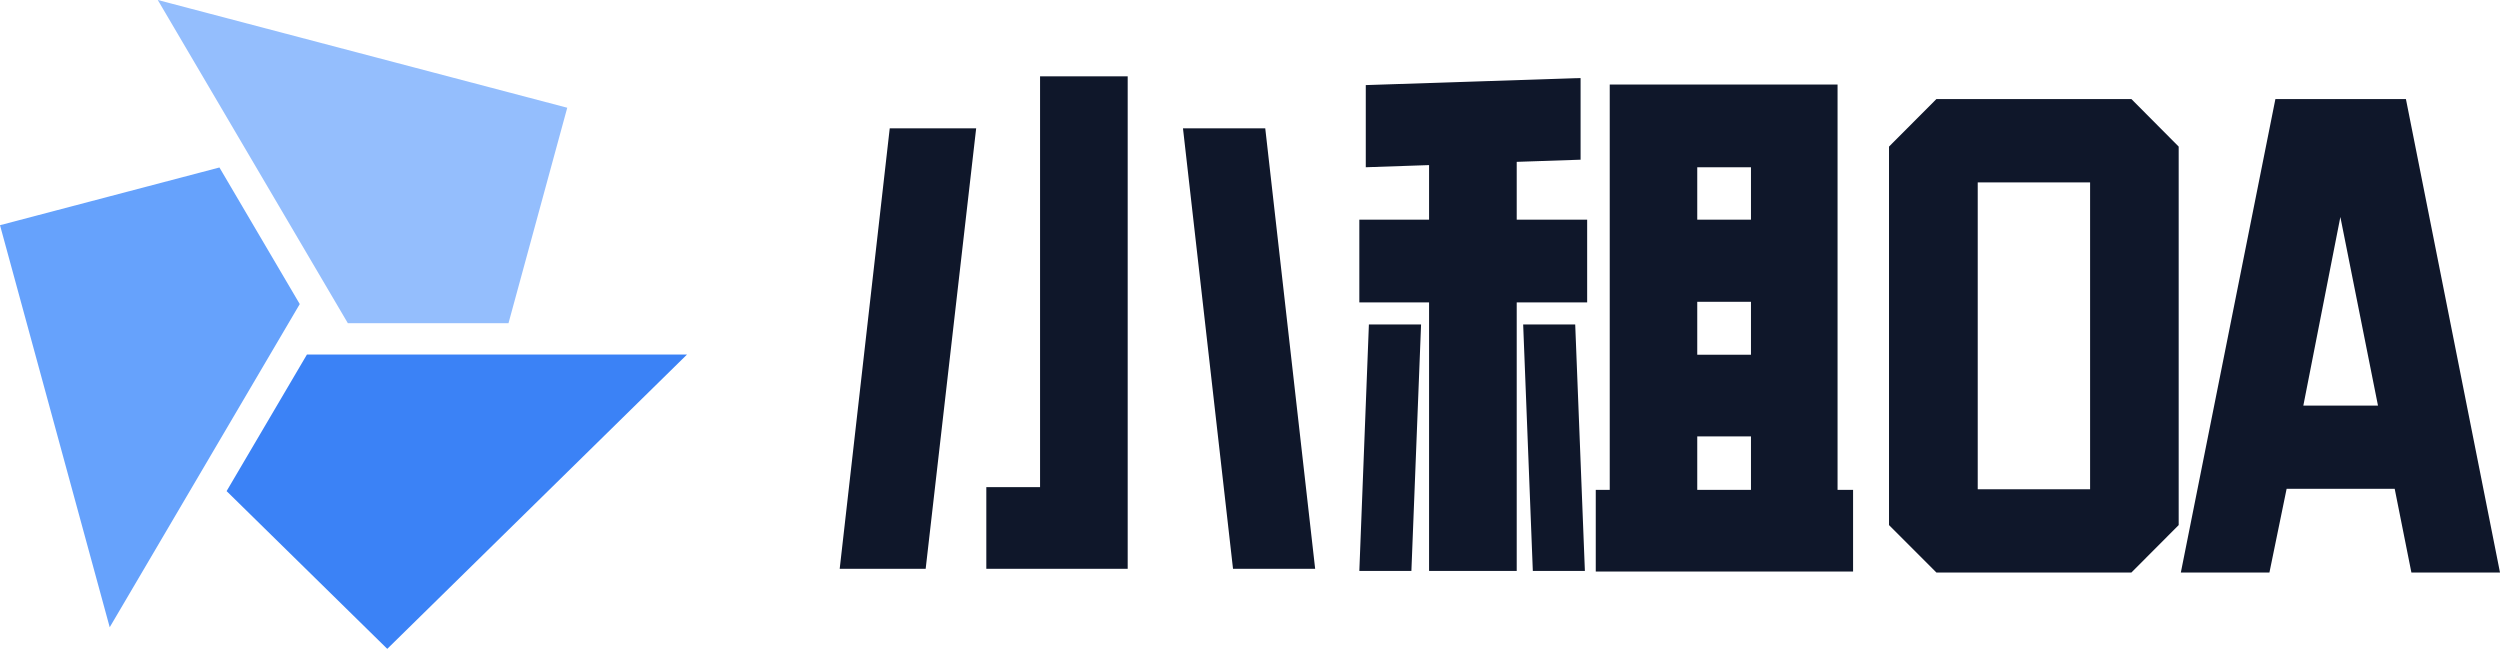
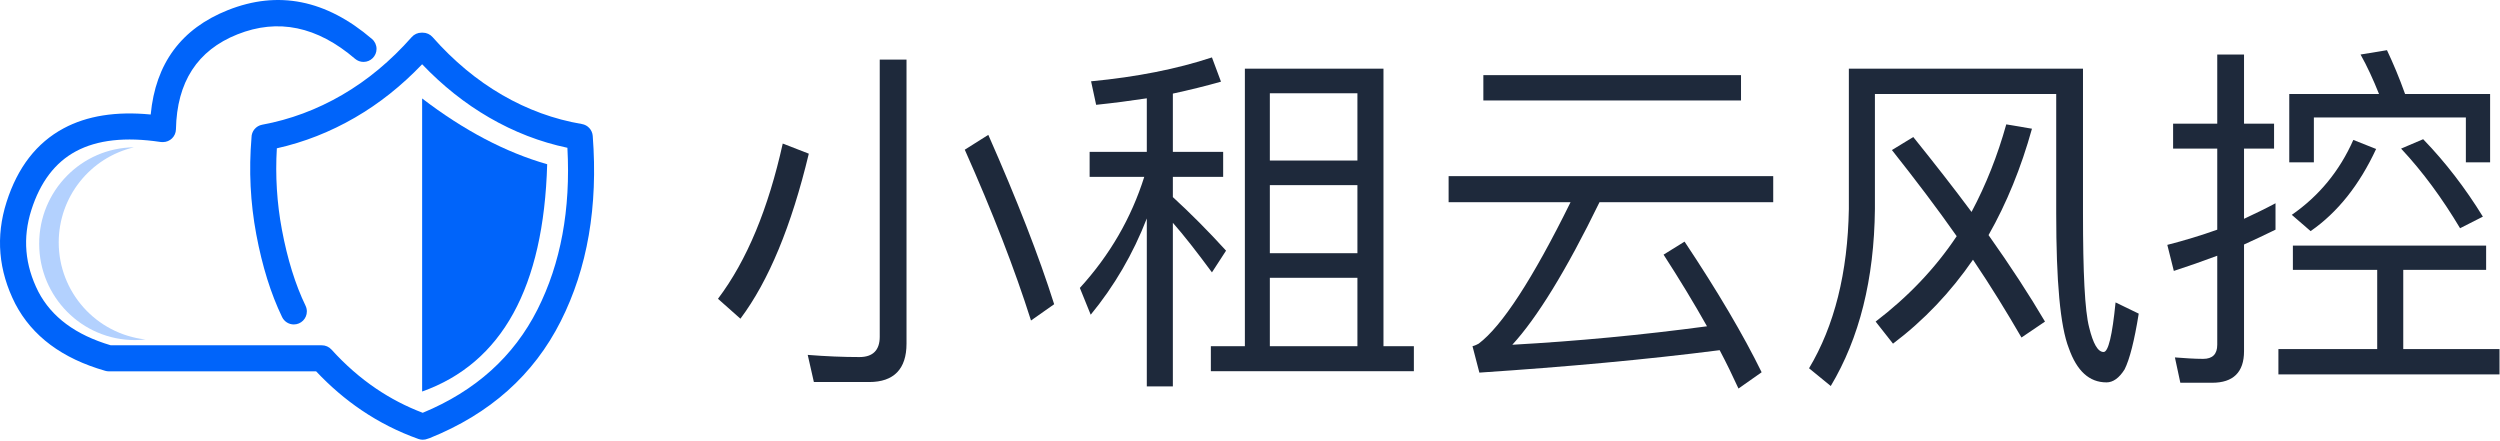
- <svg xmlns="http://www.w3.org/2000/svg" width="131" height="34" viewBox="0 0 131 34" fill="none">
-   <path d="M54.499 4H59.091V29.805H51.683V25.525H54.499V4ZM46.622 6.725H51.151L48.505 29.805H44L46.622 6.725ZM61.988 6.725H66.299L68.914 29.805H64.61L61.988 6.725ZM97.101 25.67V29.95H83.618V25.67H84.35V4.428H96.288V25.67H97.101ZM82.823 4.088V8.368L79.476 8.481V11.509H83.167V15.845H79.476V29.918H74.883V15.845H71.229V11.509H74.883V8.651L71.567 8.764V4.459L82.823 4.088ZM74.464 17.003L73.957 29.918H71.229L71.73 17.003H74.464ZM82.541 17.003L83.048 29.918H80.32L79.814 17.003H82.541ZM88.936 22.869V25.67H91.751V22.869H88.936ZM88.936 15.814V18.589H91.751V15.814H88.936ZM88.936 8.764V11.509H91.751V8.764H88.936ZM98.984 7.682L101.468 5.19H111.685L114.163 7.682V27.514L111.685 30H101.468L98.984 27.514V7.682ZM109.521 9.557H103.633V25.638H109.521V9.557ZM126.07 5.19L131 30H126.357L125.482 25.613H119.819L118.918 30H114.276L119.231 5.19H126.07ZM122.635 11.37L120.695 21.252H124.606L122.635 11.37Z" fill="#0F172A" />
-   <path fill-rule="evenodd" clip-rule="evenodd" d="M29.724 5.645L26.645 16.935H18.227L8.268 0L29.724 5.645Z" fill="#94BEFD" />
-   <path fill-rule="evenodd" clip-rule="evenodd" d="M20.293 34L11.874 25.734L16.084 18.577H36L20.293 34Z" fill="#3B82F6" />
-   <path fill-rule="evenodd" clip-rule="evenodd" d="M0 11.8L11.498 8.776L15.707 15.933L5.749 32.868L0 11.8Z" fill="#66A2FC" />
+ <svg xmlns="http://www.w3.org/2000/svg" width="829" height="146" viewBox="0 0 829 146" fill="none">
+   <path d="M139.979 129.831C153.225 125.115 163.304 116.477 170.214 103.915C177.125 91.353 180.869 74.868 181.445 54.459C174.534 52.48 167.623 49.672 160.712 46.037C153.801 42.401 146.89 37.938 139.979 32.647V129.831Z" fill="#0064FA" />
+   <path fill-rule="evenodd" clip-rule="evenodd" d="M49.973 37.972C38.496 36.859 28.872 38.386 21.101 42.554C12.155 47.352 5.849 55.49 2.183 66.966C-1.488 78.458 -0.529 89.713 5.06 100.732C10.669 111.469 20.613 118.879 34.893 122.964L34.904 122.967L34.914 122.97C35.297 123.079 35.693 123.135 36.091 123.136L36.1 123.136H104.829C109.482 128.08 114.488 132.368 119.847 135.998C125.73 139.983 132.03 143.171 138.747 145.562C139.212 145.727 139.701 145.812 140.195 145.812C140.774 145.812 141.347 145.696 141.881 145.47C142.075 145.421 142.266 145.36 142.452 145.285L142.453 145.285L142.46 145.282C162.47 137.246 176.966 124.321 185.949 106.508C194.803 88.948 198.337 68.469 196.55 45.068L196.549 45.06L196.549 45.059C196.398 43.082 194.92 41.462 192.965 41.13L192.958 41.129C183.719 39.56 174.916 36.351 166.549 31.501C158.136 26.625 150.431 20.223 143.434 12.296L143.433 12.296C142.613 11.367 141.434 10.834 140.195 10.834C140.123 10.834 140.051 10.836 139.979 10.84C139.907 10.836 139.835 10.834 139.763 10.834C138.524 10.834 137.345 11.367 136.525 12.296L136.524 12.296C129.527 20.223 121.822 26.625 113.409 31.501C105.022 36.363 96.196 39.648 86.932 41.357C84.883 41.735 83.396 43.521 83.396 45.605C83.396 45.615 83.396 45.626 83.397 45.636C82.485 56.51 83.013 67.202 84.982 77.715C86.959 88.272 89.811 97.412 93.539 105.134L93.544 105.144L93.545 105.145C94.265 106.638 95.777 107.586 97.434 107.586C99.82 107.586 101.753 105.653 101.753 103.267C101.753 102.617 101.606 101.975 101.324 101.389L101.319 101.378C97.924 94.347 95.309 85.929 93.473 76.124C91.818 67.287 91.261 58.305 91.803 49.179C100.845 47.158 109.491 43.757 117.741 38.975C125.761 34.327 133.174 28.437 139.979 21.306C146.784 28.437 154.197 34.327 162.217 38.975C170.466 43.757 179.111 47.1 188.151 49.006C189.262 69.435 185.957 87.305 178.235 102.618C170.371 118.214 157.684 129.636 140.176 136.884C134.698 134.808 129.537 132.128 124.692 128.846C119.401 125.262 114.478 120.953 109.924 115.919L109.923 115.919C109.105 115.014 107.941 114.497 106.721 114.497C106.648 114.497 106.576 114.499 106.505 114.503C106.433 114.499 106.361 114.497 106.289 114.497H36.715C25.111 111.067 17.112 105.145 12.717 96.732C8.228 87.882 7.46 78.836 10.412 69.595C13.369 60.339 18.293 53.863 25.184 50.167C32.26 46.372 41.586 45.339 53.163 47.068L53.171 47.069C53.383 47.101 53.596 47.116 53.81 47.116C53.846 47.116 53.883 47.116 53.919 47.115C53.954 47.116 53.99 47.116 54.025 47.116C56.378 47.116 58.298 45.234 58.344 42.882L58.344 42.87C58.655 27.174 65.451 16.682 78.732 11.392C92.175 6.037 105.176 8.737 117.732 19.492C118.515 20.163 119.512 20.531 120.542 20.531C122.928 20.531 124.862 18.597 124.862 16.212C124.862 14.95 124.31 13.752 123.352 12.931C108.151 -0.088 92.212 -3.276 75.535 3.366C60.1 9.514 51.579 21.049 49.973 37.972Z" fill="#0064FA" />
+   <path opacity="0.3" fill-rule="evenodd" clip-rule="evenodd" d="M48.278 112.57C31.877 110.743 19.471 96.878 19.471 80.375C19.471 65.349 29.804 52.295 44.428 48.846C27.017 49.017 12.992 63.276 12.992 80.807C12.992 98.459 27.206 112.77 44.739 112.77C45.922 112.77 47.103 112.703 48.278 112.57Z" fill="#0064FA" />
+   <path d="M288.24 126.68H269.88L267.84 117.68C273.84 118.16 279.6 118.4 285 118.4C289.44 118.4 291.72 116.12 291.72 111.68V19.76H300.6V113.96C300.6 122.36 296.4 126.68 288.24 126.68ZM259.56 47.6L268.2 50.96C262.44 74.96 254.88 93.2 245.52 105.68L238.08 99.08C247.68 86.36 254.76 69.2 259.56 47.6ZM327.72 44.72C337.2 66.2 344.52 84.92 349.56 100.88L341.88 106.28C336.48 89.24 329.16 70.4 319.92 49.64L327.72 44.72Z" fill="#1E293B" />
+   <path d="M458.76 22.76V114.8H468.84V123.08H401.52V114.8H412.8V22.76H458.76ZM421.08 114.8H450.12V92.12H421.08V114.8ZM421.08 83.96H450.12V61.4H421.08V83.96ZM421.08 53.24H450.12V30.92H421.08V53.24ZM361.32 50.36H380.28V32.6C374.76 33.44 369.24 34.16 363.48 34.76L361.8 26.96C376.92 25.52 390.24 22.88 401.88 19.04L404.88 27.08C399.84 28.52 394.44 29.84 388.92 31.04V50.36H405.6V58.64H388.92V65.36C394.68 70.64 400.56 76.52 406.56 83.12L401.88 90.32C396.84 83.48 392.52 77.96 388.92 73.88V128.12H380.28V72.44C375.72 84.2 369.48 94.88 361.68 104.36L358.08 95.48C368.04 84.56 375.12 72.32 379.44 58.64H361.32V50.36Z" fill="#1E293B" />
+   <path d="M491.88 24.92H577.32V33.32H491.88V24.92ZM480.36 58.4H588V67.04H530.4C519.36 89.72 509.64 105.44 501.48 114.32C523.08 113.12 544.56 111.08 566.04 108.2C561.72 100.52 556.92 92.6 551.64 84.44L558.6 80.12C569.64 96.68 578.16 111.2 584.16 123.44L576.48 128.84C574.56 124.64 572.52 120.44 570.24 116.12C545.88 119.24 519.36 121.64 490.56 123.56L488.28 114.8C489.24 114.56 489.84 114.2 490.32 113.96C498 108.2 508.2 92.6 520.8 67.04H480.36V58.4Z" fill="#1E293B" />
+   <path d="M634.44 45.44C641.4 54.08 647.88 62.36 653.76 70.28C658.56 61.28 662.4 51.56 665.28 41.24L673.8 42.68C670.2 55.64 665.4 67.4 659.4 77.96C666.72 88.28 672.96 97.88 678.12 106.64L670.32 111.92C665.52 103.64 660.24 95 654.24 86.12C646.8 96.92 638.04 106.16 627.72 113.96L621.96 106.64C632.64 98.48 641.64 89.12 648.84 78.32C642.36 69.08 635.16 59.6 627.36 49.76L634.44 45.44ZM613.08 22.76H690.72V70.76C690.72 90.44 691.32 103.04 692.76 108.56C694.08 113.96 695.64 116.72 697.56 116.72C699.12 116.72 700.44 111.2 701.52 100.28L709.2 104C707.76 113 706.2 119.12 704.52 122.48C702.72 125.36 700.68 126.8 698.52 126.8C692.76 126.8 688.68 122.96 686.04 115.52C683.16 108.2 681.84 93.32 681.84 70.76V31.16H621.72V69.32C621.48 92.6 616.56 112.16 607.08 128L599.88 122.12C608.28 108.08 612.72 90.44 613.08 69.32V22.76Z" fill="#1E293B" />
+   <path d="M788.28 89.48H760.32V81.44H824.4V89.48H796.92V115.76H828.84V124.16H755.52V115.76H788.28V89.48ZM733.56 126.92H723L721.2 118.52C724.44 118.76 727.56 119 730.56 119C733.68 119 735.24 117.44 735.24 114.32V84.8C730.44 86.6 725.64 88.28 720.84 89.84L718.68 81.2C724.32 79.76 729.84 78.08 735.24 76.16V49.28H720.6V41H735.24V18.08H744.12V41H754.08V49.28H744.12V72.56C747.72 70.88 751.2 69.2 754.56 67.4V76.16C751.08 77.84 747.6 79.52 744.12 81.08V116.48C744.12 123.44 740.52 126.92 733.56 126.92ZM791.52 16.64C793.56 20.96 795.6 25.76 797.52 31.16H825.72V53.84H817.68V38.96H767.28V53.84H759.12V31.16H788.88C786.96 26.36 784.92 21.92 782.76 18.08L791.52 16.64ZM780.36 46.4L787.92 49.4C782.4 61.28 775.2 70.4 766.2 76.64L759.96 71.24C768.96 65 775.8 56.72 780.36 46.4ZM803.52 46.16C810.96 53.84 817.56 62.48 823.32 71.84L815.76 75.68C809.88 65.84 803.4 56.96 796.2 49.28L803.52 46.16Z" fill="#1E293B" />
</svg>
